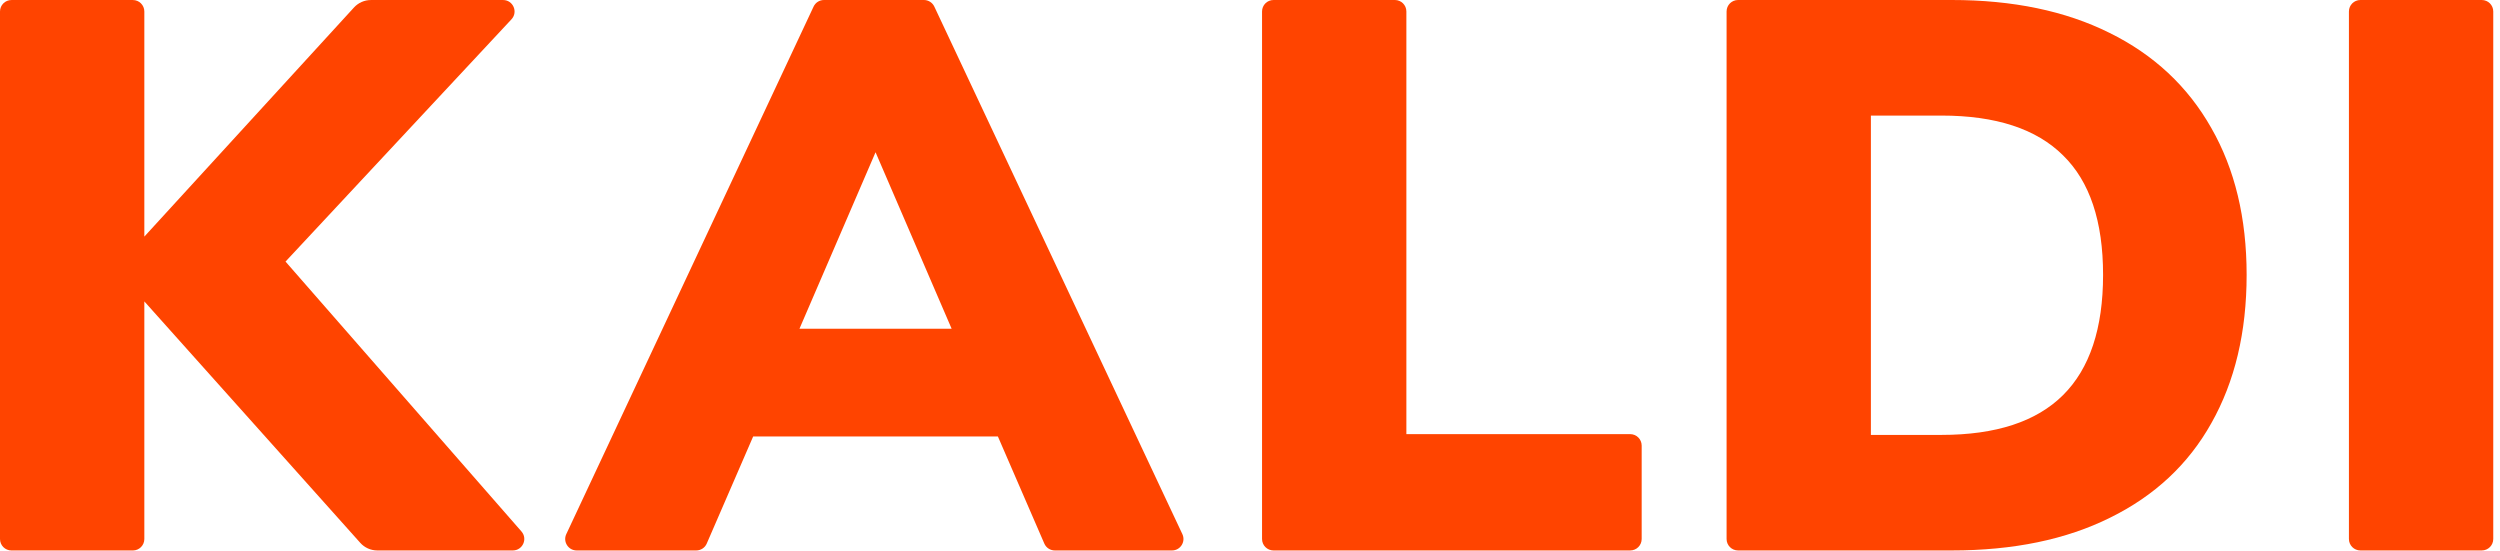
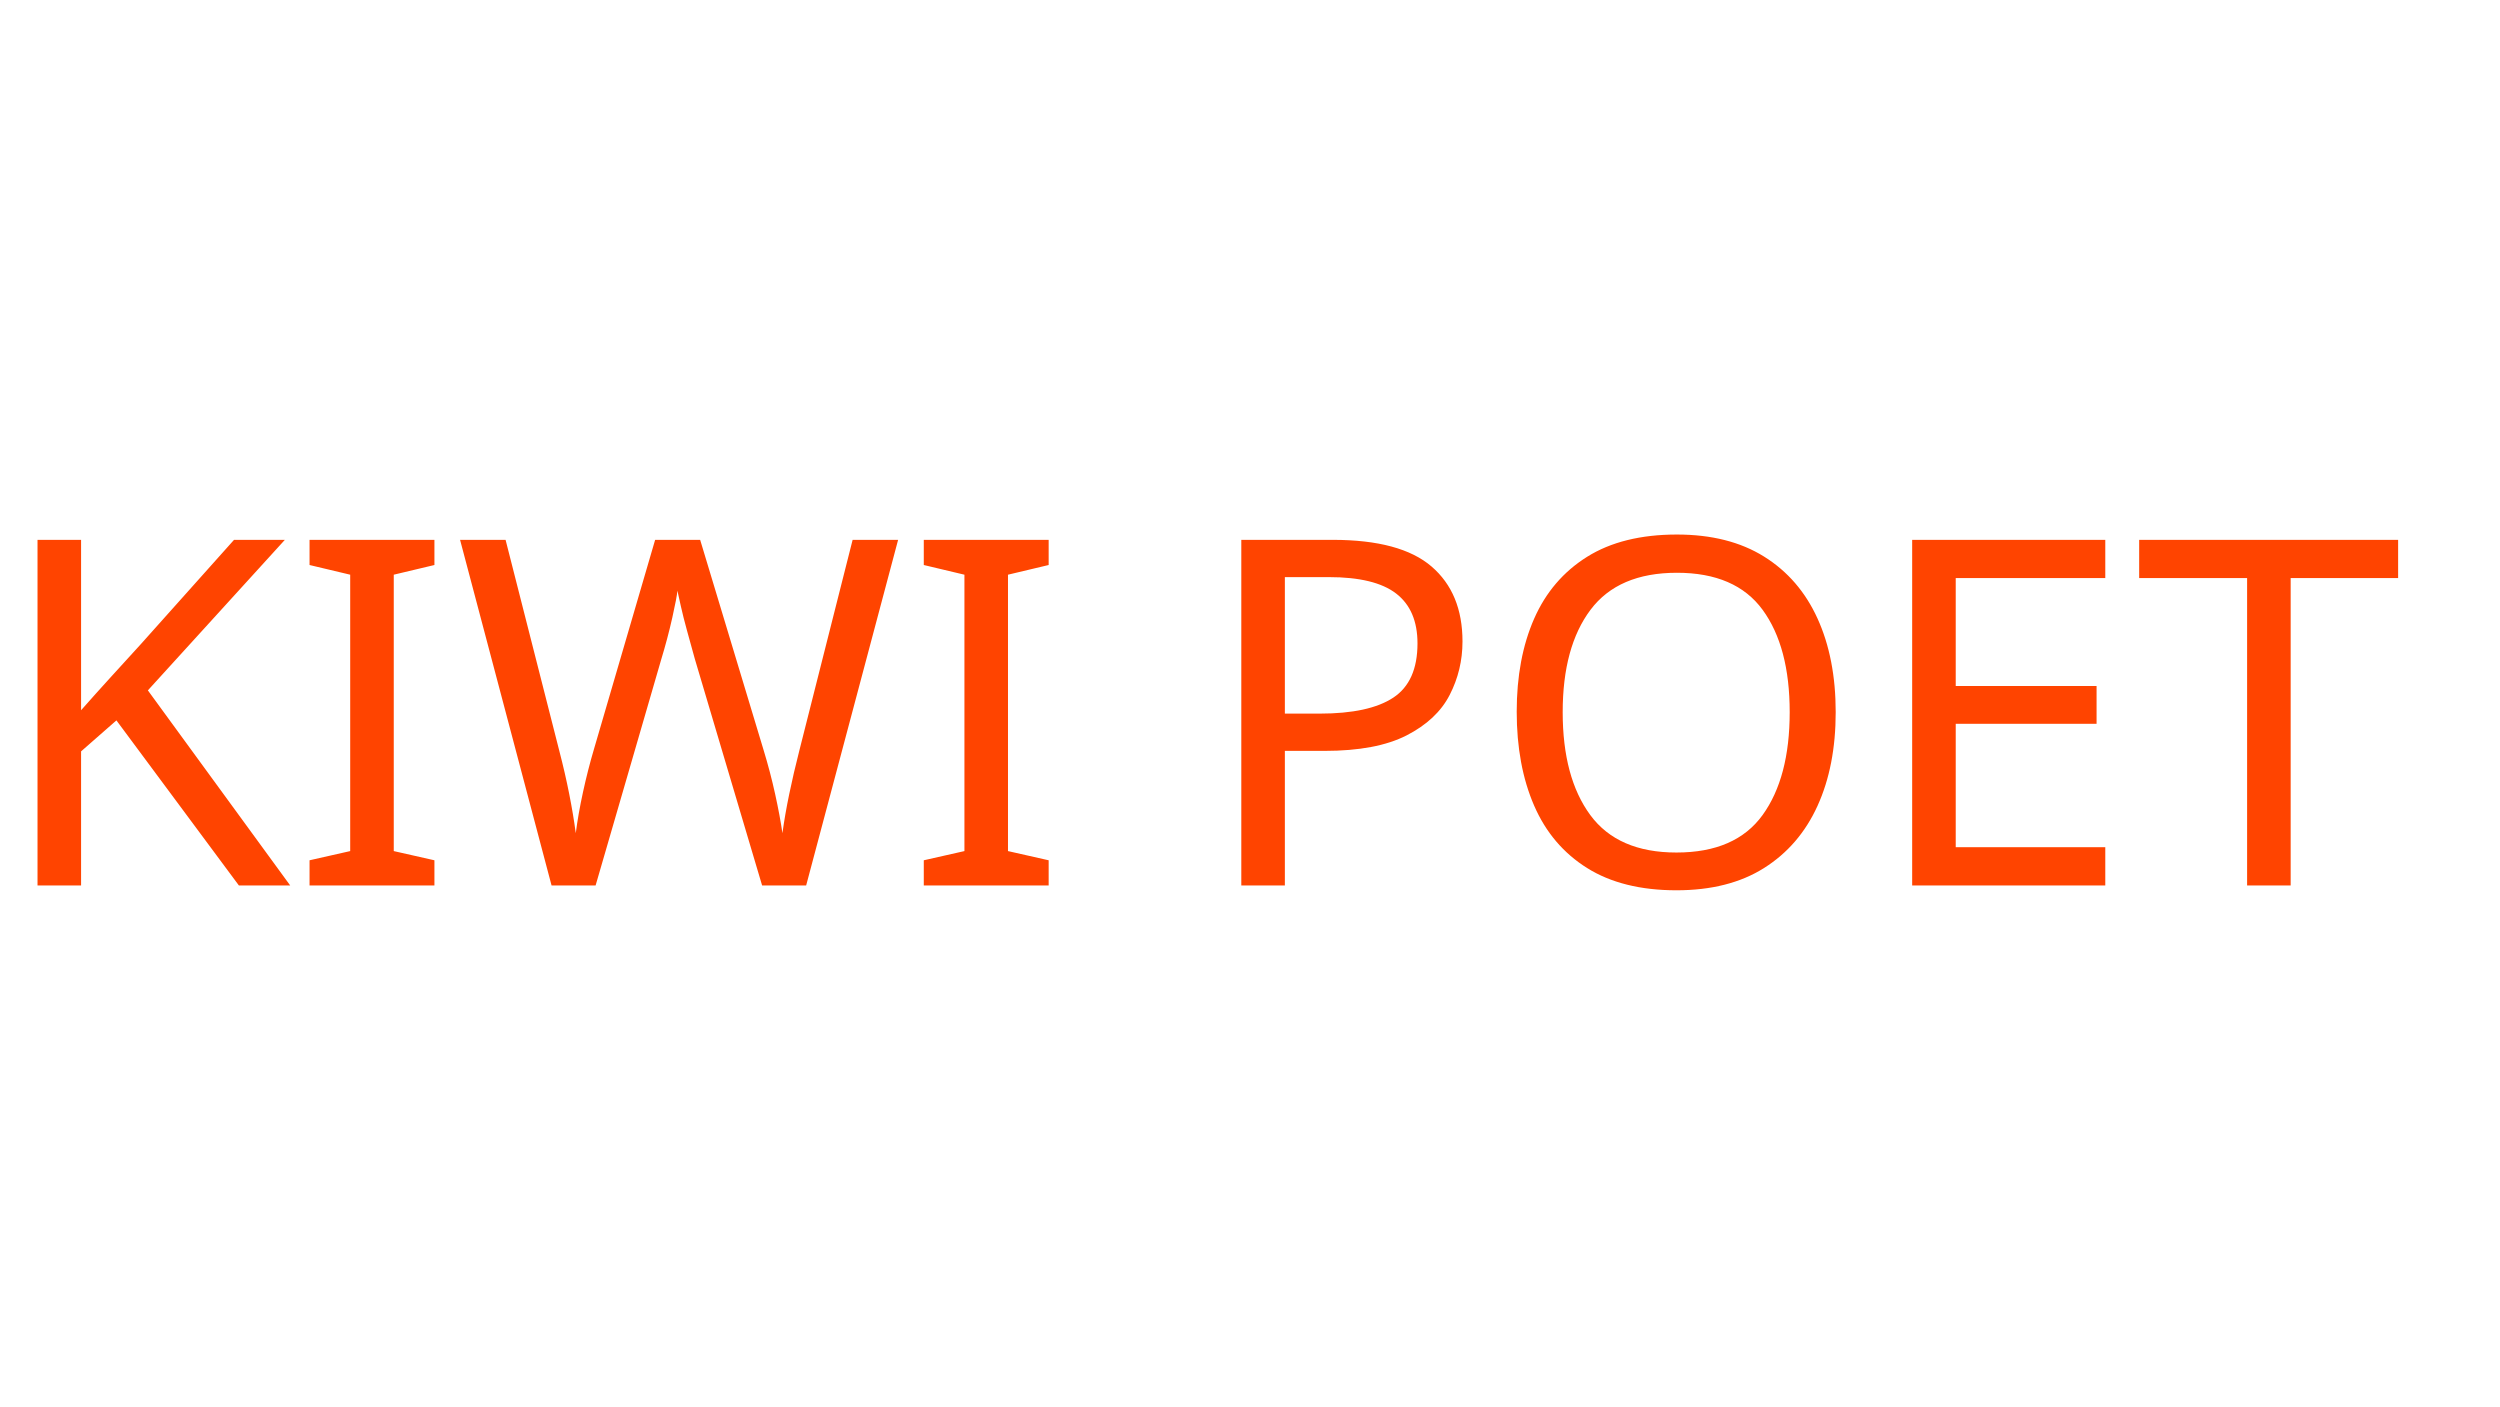
- <svg xmlns="http://www.w3.org/2000/svg" xmlns:xlink="http://www.w3.org/1999/xlink" viewBox="0 0 109 24">
+ <svg xmlns="http://www.w3.org/2000/svg" version="1.1" id="Layer_1" x="0px" y="0px" width="1920px" height="1080px" viewBox="0 0 1920 1080" enable-background="new 0 0 1920 1080" xml:space="preserve">
  <g transform="translate(-1470)">
-     <g style="mix-blend-mode:normal" transform="translate(1470)" fill="#f40">
-       <use xlink:href="#b" style="mix-blend-mode:normal" />
-       <use xlink:href="#c" style="mix-blend-mode:normal" />
-       <use xlink:href="#d" style="mix-blend-mode:normal" />
-       <use xlink:href="#e" style="mix-blend-mode:normal" />
-       <use xlink:href="#f" style="mix-blend-mode:normal" />
+     <g transform="translate(1470)">
+       <text transform="matrix(1 0 0 1 -7.2476 680.0234)" fill="#FF4400" font-family="'ArialMT'" font-size="371.735">KIWI POET</text>
    </g>
  </g>
-   <defs>
-     <path id="b" d="M22.735 23.171c.283.323.053.829-.376.829h-5.907c-.285 0-.556-.121-.745-.333l-9.414-10.526v10.36c0 .276-.224.5-.5.5h-5.293c-.276 0-.5-.224-.5-.5v-23c0-.276.224-.5.5-.5h5.293c.276 0 .5.224.5.5v9.815l9.141-9.99c.19-.207.457-.325.738-.325h5.762c.437 0 .664.521.366.841l-9.851 10.563 10.287 11.767z" />
-     <path id="c" d="M45.991 24c-.199 0-.38-.118-.459-.301l-2.024-4.669h-10.67l-2.024 4.669c-.079.183-.259.301-.459.301h-5.212c-.366 0-.608-.381-.453-.712l10.782-23c.082-.176.259-.288.453-.288h4.358c.194 0 .37.112.453.287l10.815 23c.156.332-.086.713-.452.713h-5.108zm-11.135-9.668h6.635l-3.317-7.694-3.317 7.694z" />
-     <path id="d" d="M55.525 24c-.276 0-.5-.224-.5-.5v-23c0-.276.224-.5.5-.5h5.293c.276 0 .5.224.5.5v18.428h9.759c.276 0 .5.224.5.5v4.072c0 .276-.224.5-.5.5h-15.552z" />
-     <path id="e" d="M75.279.5c0-.276.224-.5.5-.5h9.315c2.667 0 4.959.477 6.874 1.43 1.938.953 3.42 2.338 4.446 4.153 1.026 1.793 1.539 3.926 1.539 6.4 0 2.496-.513 4.652-1.539 6.468-1.003 1.793-2.474 3.166-4.412 4.119-1.915.953-4.218 1.43-6.908 1.43h-9.315c-.276 0-.5-.224-.5-.5v-23zm9.37 18.462c2.371 0 4.138-.579 5.301-1.736 1.163-1.157 1.744-2.905 1.744-5.242 0-2.338-.581-4.074-1.744-5.209-1.163-1.157-2.93-1.736-5.301-1.736h-3.078v13.923h3.078z" />
-     <path id="f" d="M102.913 24c-.276 0-.5-.224-.5-.5v-23c0-.276.224-.5.5-.5h5.293c.276 0 .5.224.5.5v23c0 .276-.224.5-.5.5h-5.293z" />
-   </defs>
</svg>
